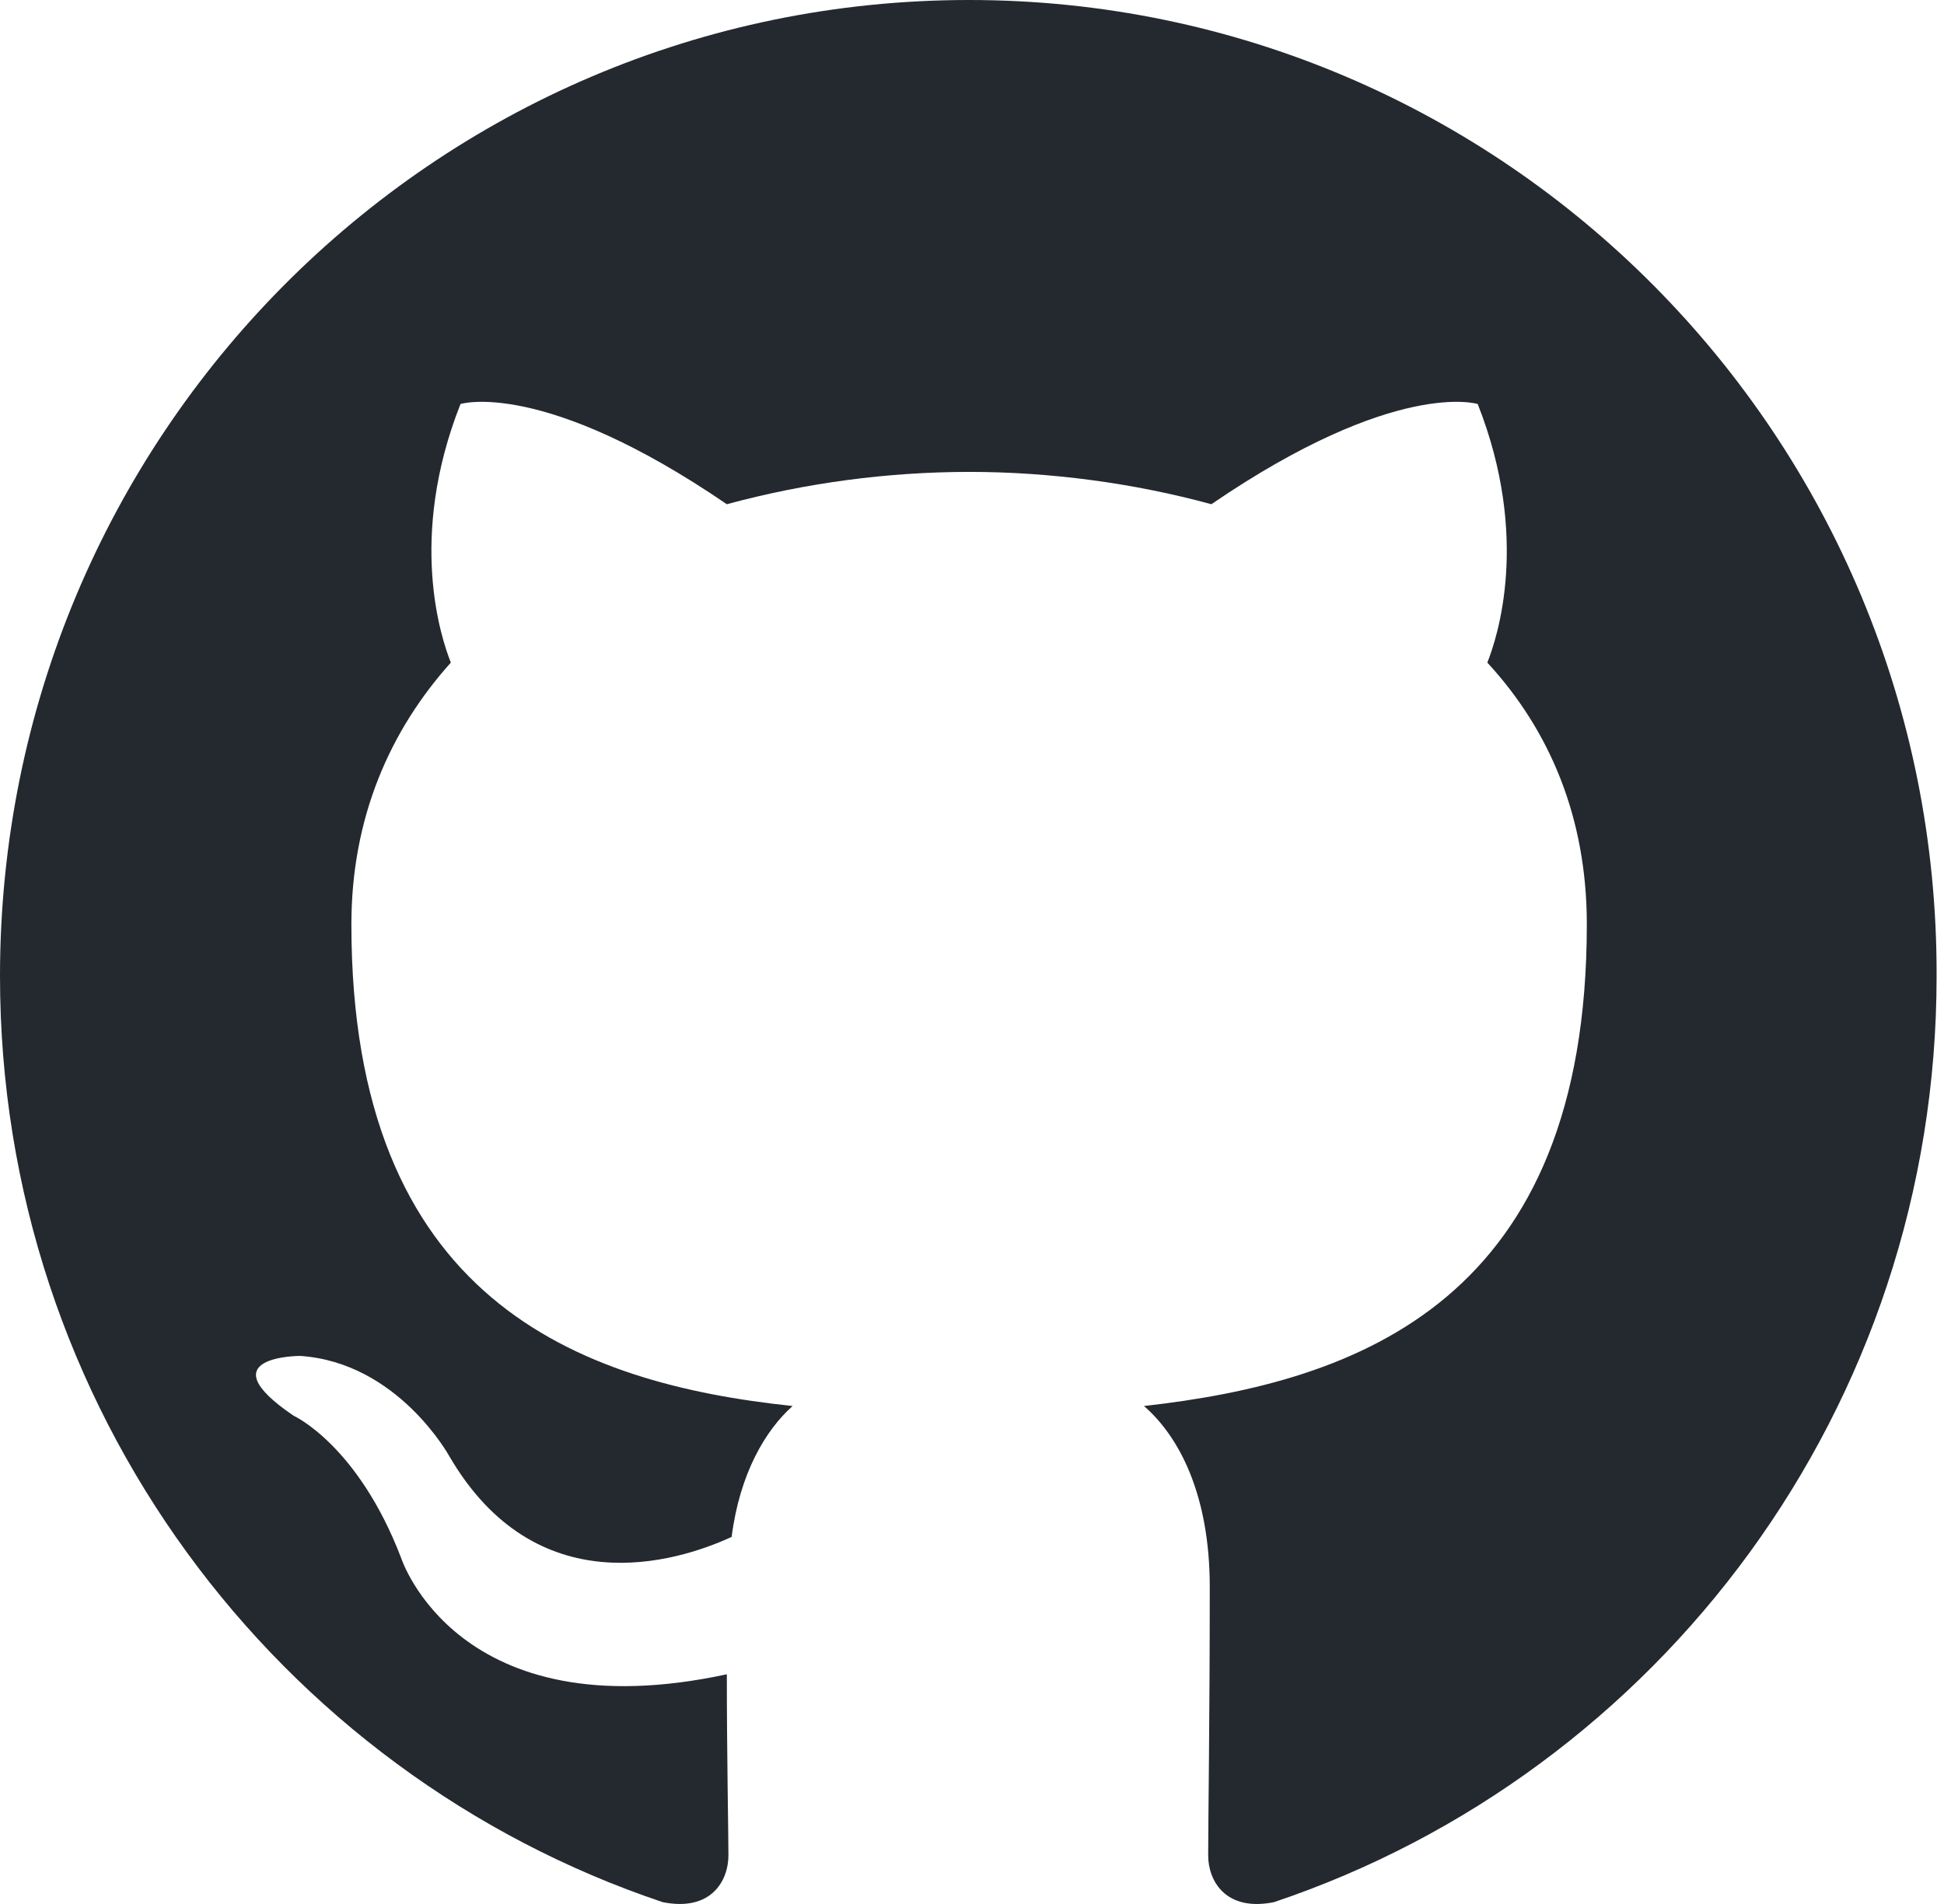
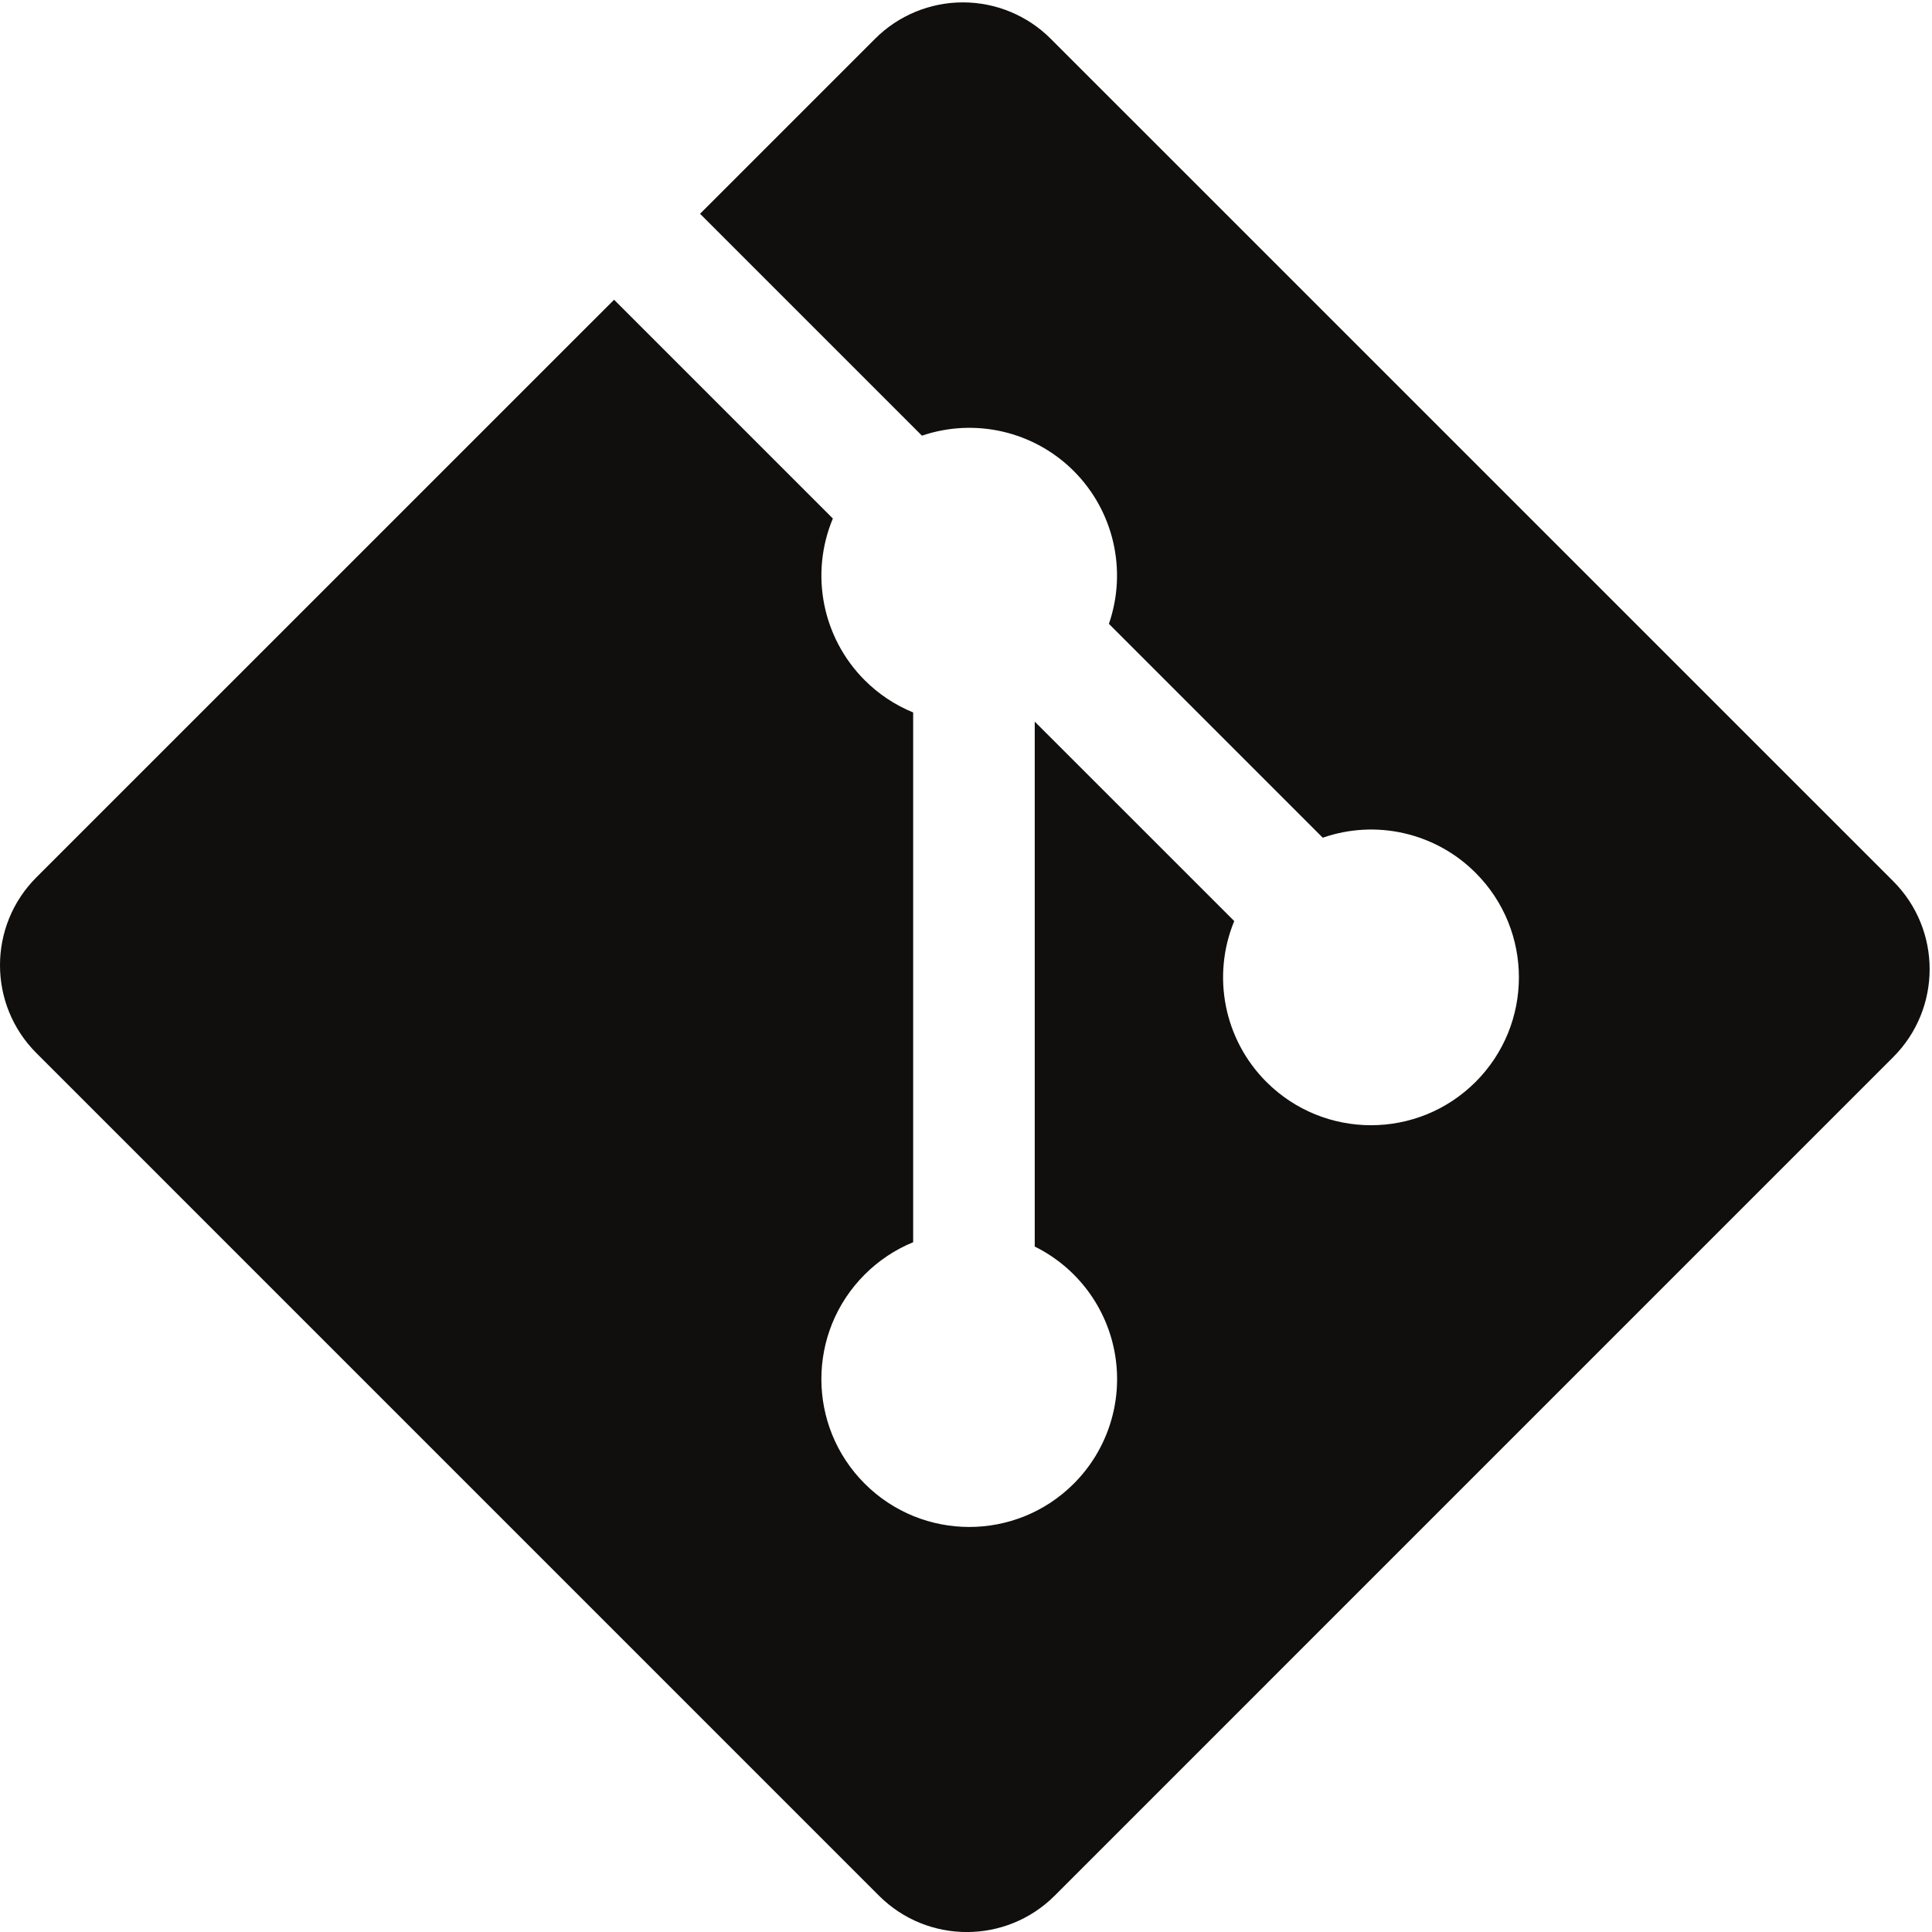
- <svg xmlns="http://www.w3.org/2000/svg" width="98" height="96">
-   <path fill-rule="evenodd" clip-rule="evenodd" d="M48.854 0C21.839 0 0 22 0 49.217c0 21.756 13.993 40.172 33.405 46.69 2.427.49 3.316-1.059 3.316-2.362 0-1.141-.08-5.052-.08-9.127-13.59 2.934-16.42-5.867-16.42-5.867-2.184-5.704-5.42-7.17-5.42-7.17-4.448-3.015.324-3.015.324-3.015 4.934.326 7.523 5.052 7.523 5.052 4.367 7.496 11.404 5.378 14.235 4.074.404-3.178 1.699-5.378 3.074-6.6-10.839-1.141-22.243-5.378-22.243-24.283 0-5.378 1.94-9.778 5.014-13.2-.485-1.222-2.184-6.275.486-13.038 0 0 4.125-1.304 13.426 5.052a46.97 46.97 0 0 1 12.214-1.63c4.125 0 8.33.571 12.213 1.63 9.302-6.356 13.427-5.052 13.427-5.052 2.67 6.763.97 11.816.485 13.038 3.155 3.422 5.015 7.822 5.015 13.2 0 18.905-11.404 23.06-22.324 24.283 1.78 1.548 3.316 4.481 3.316 9.126 0 6.6-.08 11.897-.08 13.526 0 1.304.89 2.853 3.316 2.364 19.412-6.52 33.405-24.935 33.405-46.691C97.707 22 75.788 0 48.854 0z" fill="#24292f" />
+ <svg xmlns="http://www.w3.org/2000/svg" width="92pt" height="92pt" viewBox="0 0 92 92">
+   <defs>
+     <clipPath id="a">
+       <path d="M0 .113h91.887V92H0Zm0 0" />
+     </clipPath>
+   </defs>
+   <g clip-path="url(#a)">
+     <path style="stroke:none;fill-rule:nonzero;fill:#100f0d;fill-opacity:1" d="M90.156 41.965 50.036 1.848a5.913 5.913 0 0 0-8.368 0l-8.332 8.332 10.566 10.566a7.03 7.03 0 0 1 7.23 1.684 7.043 7.043 0 0 1 1.673 7.277l10.183 10.184a7.026 7.026 0 0 1 7.278 1.672 7.04 7.04 0 0 1 0 9.957 7.045 7.045 0 0 1-9.961 0 7.038 7.038 0 0 1-1.532-7.66l-9.5-9.497V59.36a7.04 7.04 0 0 1 1.86 11.29 7.04 7.04 0 0 1-9.957 0 7.04 7.04 0 0 1 0-9.958 7.034 7.034 0 0 1 2.308-1.539V33.926a7.001 7.001 0 0 1-2.308-1.535 7.049 7.049 0 0 1-1.516-7.7L29.242 14.273 1.734 41.777a5.918 5.918 0 0 0 0 8.371L41.855 90.27a5.92 5.92 0 0 0 8.368 0l39.933-39.934a5.925 5.925 0 0 0 0-8.371" />
+   </g>
</svg>
